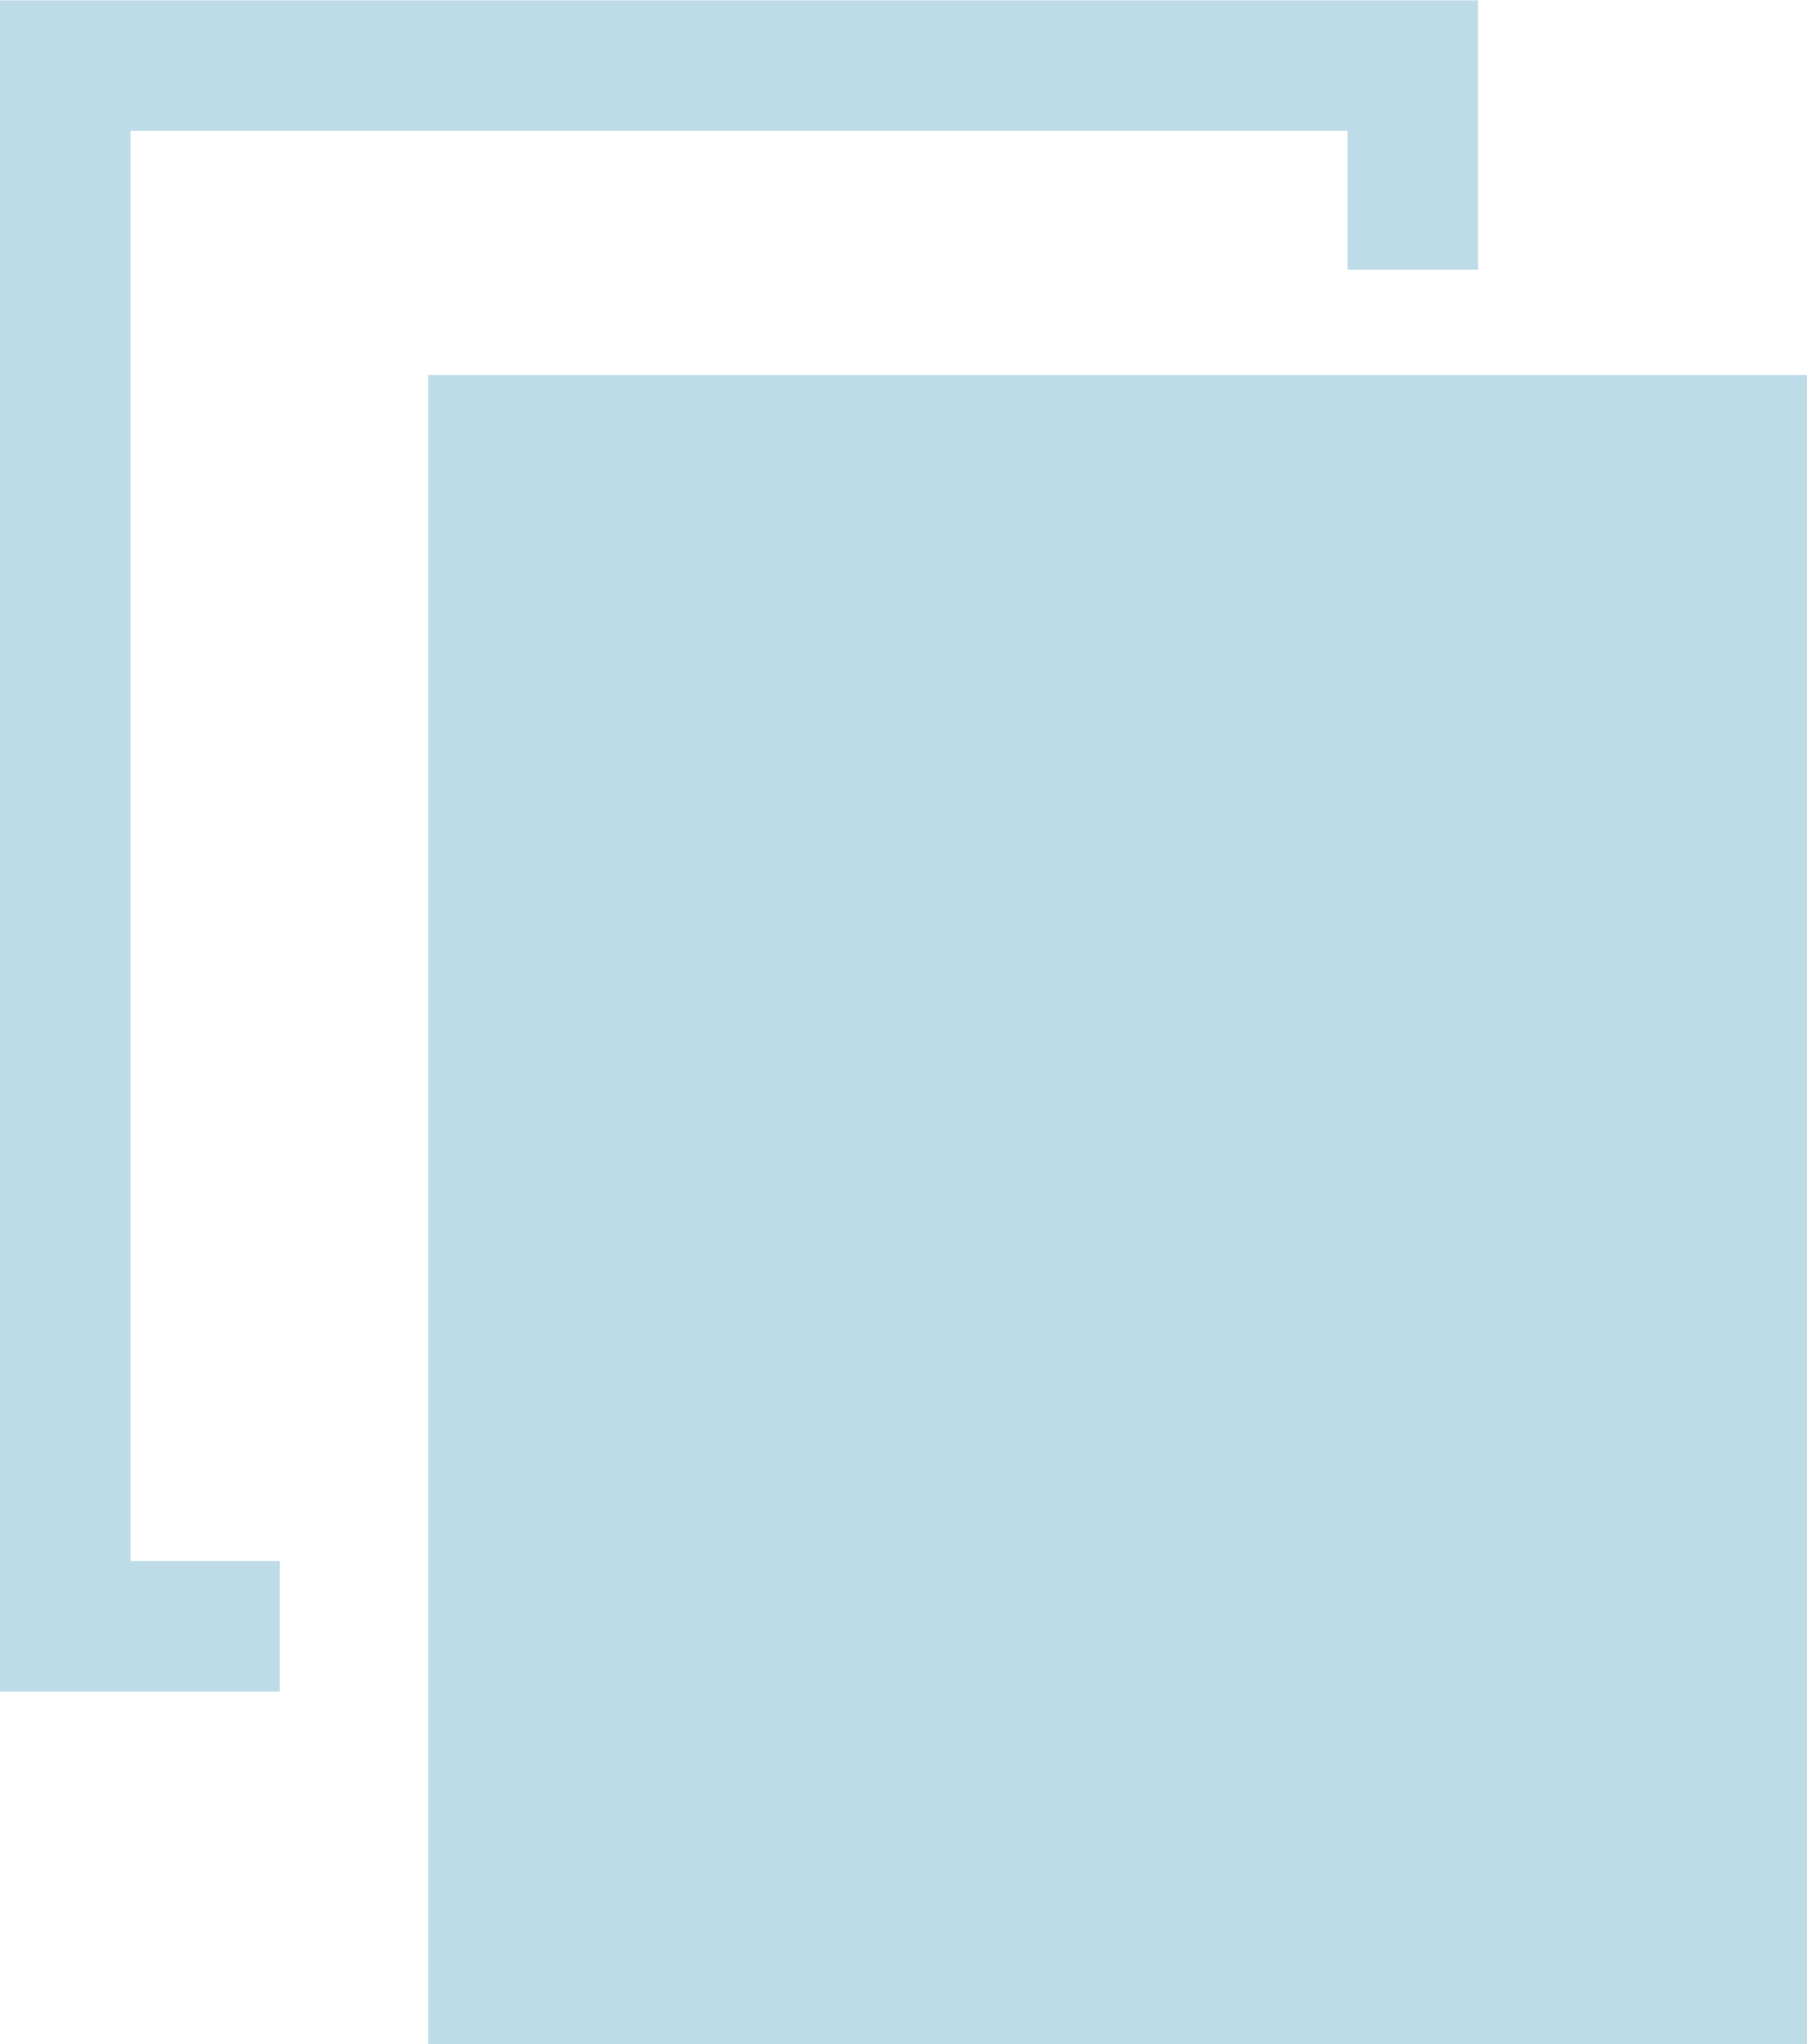
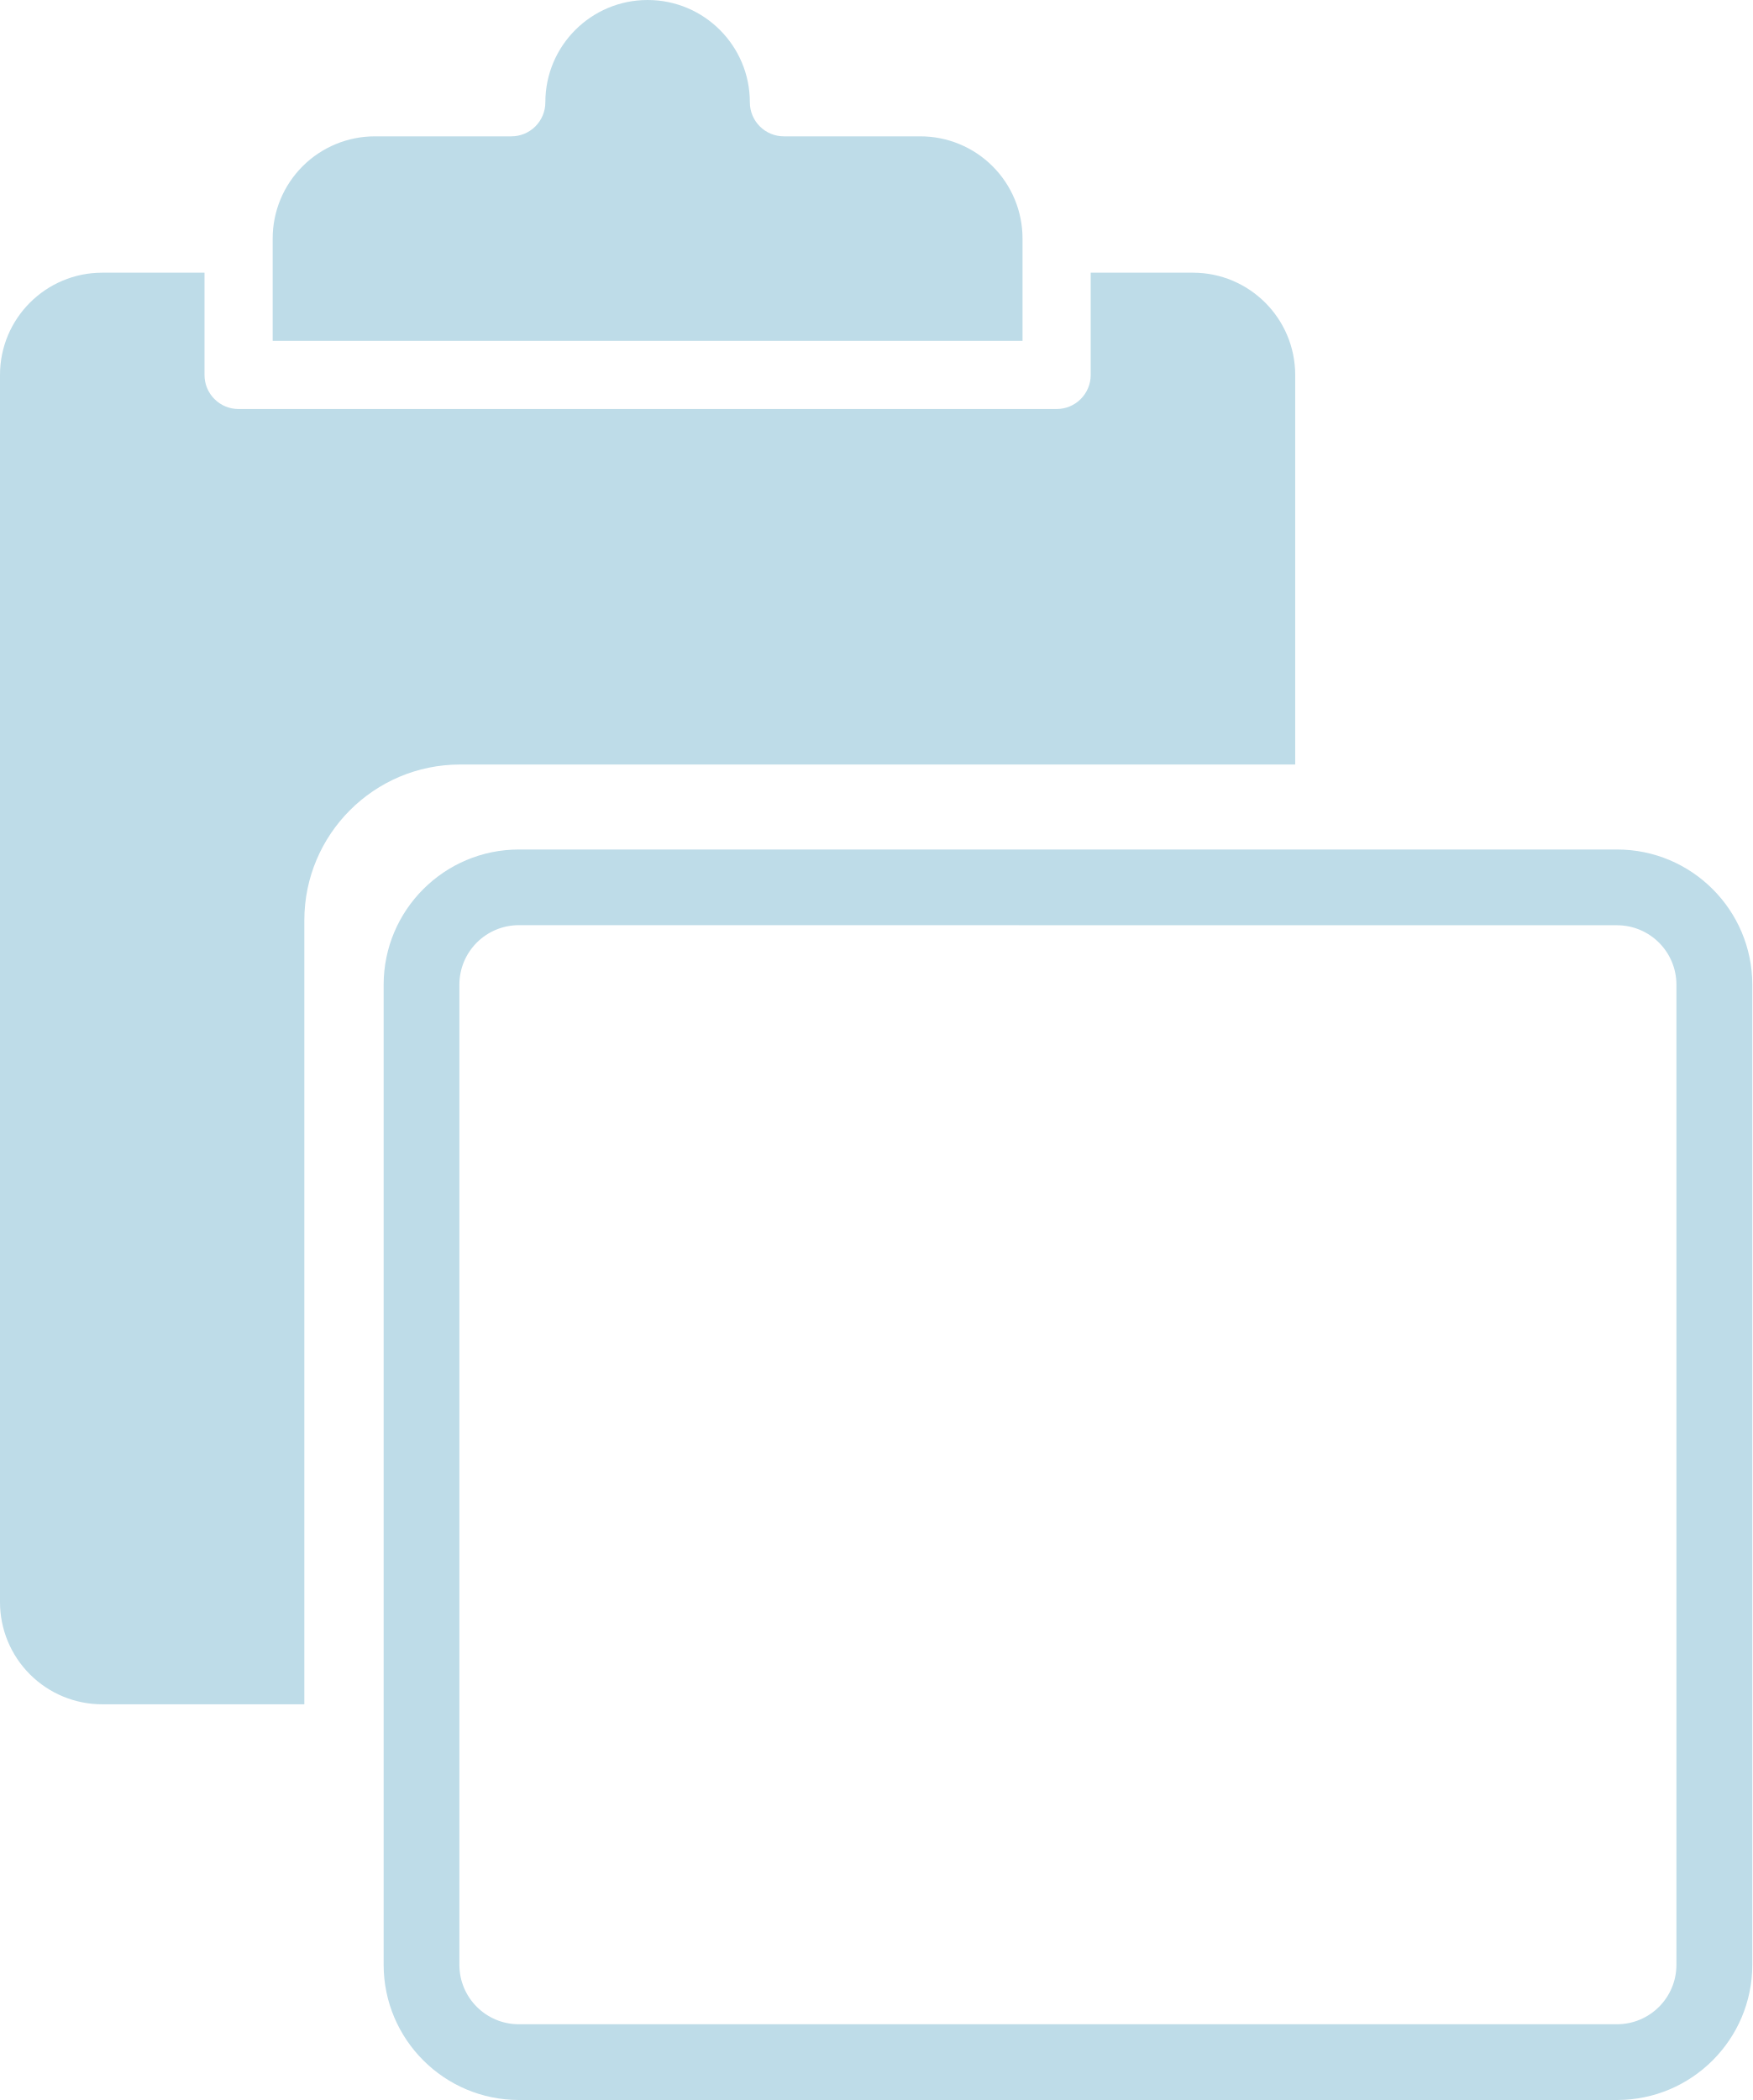
- <svg xmlns="http://www.w3.org/2000/svg" width="20.758" height="23.483" viewBox="0 0 20.758 23.483">
-   <g id="Paste" transform="translate(-1747.25 -606.982)">
-     <path id="Path_1785" data-name="Path 1785" d="M1777.48,610.444V608.1H1762V626.03h2.464" transform="translate(-14 -0.364)" fill="none" stroke="#bedce8" stroke-width="1.5" />
-     <rect id="Rectangle_393" data-name="Rectangle 393" width="15.84" height="19.175" transform="translate(1752.168 611.29)" fill="#bedce8" />
+ <svg xmlns="http://www.w3.org/2000/svg" id="Group_3918" data-name="Group 3918" width="23.135" height="27.724" viewBox="0 0 23.135 27.724">
+   <defs>
+     <clipPath id="clip-path">
+       <rect id="Rectangle_1753" data-name="Rectangle 1753" width="23.135" height="27.724" transform="translate(0 0)" fill="none" />
+     </clipPath>
+   </defs>
+   <g id="Group_3917" data-name="Group 3917" clip-path="url(#clip-path)">
+     <path id="Path_6925" data-name="Path 6925" d="M21.351,27.724H6.849A1.787,1.787,0,0,1,5.065,25.94V13a1.787,1.787,0,0,1,1.784-1.785h14.5A1.787,1.787,0,0,1,23.135,13V25.94a1.787,1.787,0,0,1-1.784,1.784m-14.5-15.51A.785.785,0,0,0,6.065,13V25.94a.785.785,0,0,0,.784.784h14.5a.785.785,0,0,0,.784-.784V13a.785.785,0,0,0-.784-.785Z" fill="#bedce8" />
+     <path id="Path_6926" data-name="Path 6926" d="M4.018,12.149a2.058,2.058,0,0,1,2.056-2.056H17.1V4.95A1.351,1.351,0,0,0,15.75,3.6H14.4V4.95a.45.45,0,0,1-.45.45H3.15a.449.449,0,0,1-.45-.45V3.6H1.35A1.35,1.35,0,0,0,0,4.95v16.2A1.349,1.349,0,0,0,1.35,22.5H4.018Z" fill="#bedce8" />
+     <path id="Path_6927" data-name="Path 6927" d="M13.5,3.15V4.5H3.6V3.15A1.349,1.349,0,0,1,4.95,1.8h1.8a.449.449,0,0,0,.45-.45,1.35,1.35,0,1,1,2.7,0,.449.449,0,0,0,.45.45h1.8A1.349,1.349,0,0,1,13.5,3.15" fill="#bedce8" />
  </g>
</svg>
